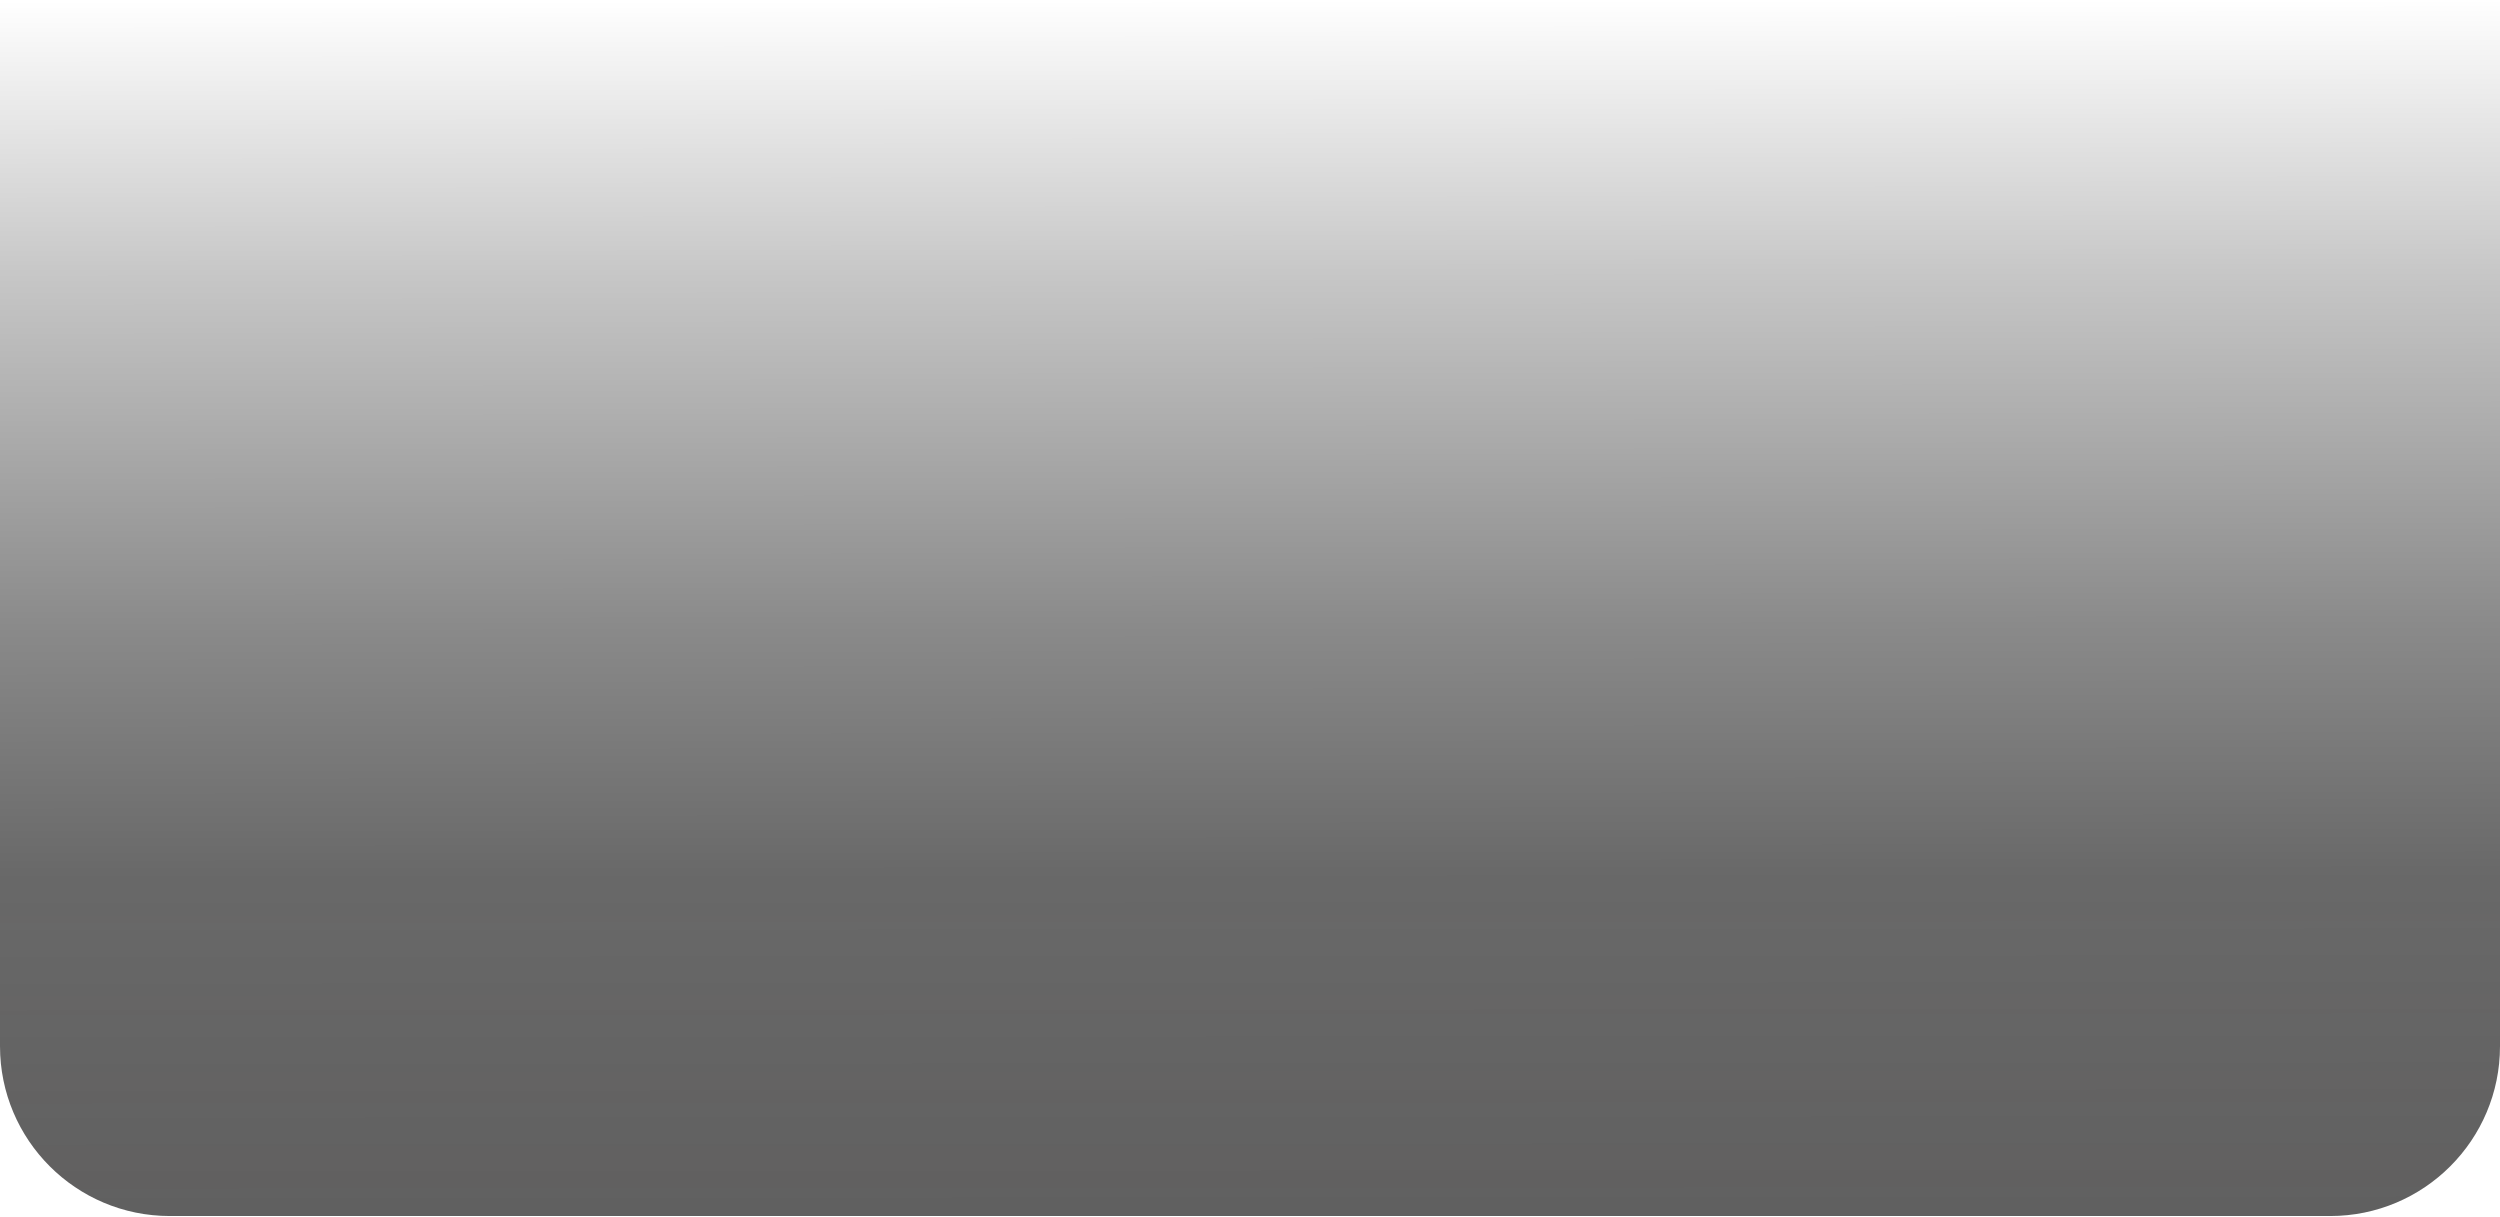
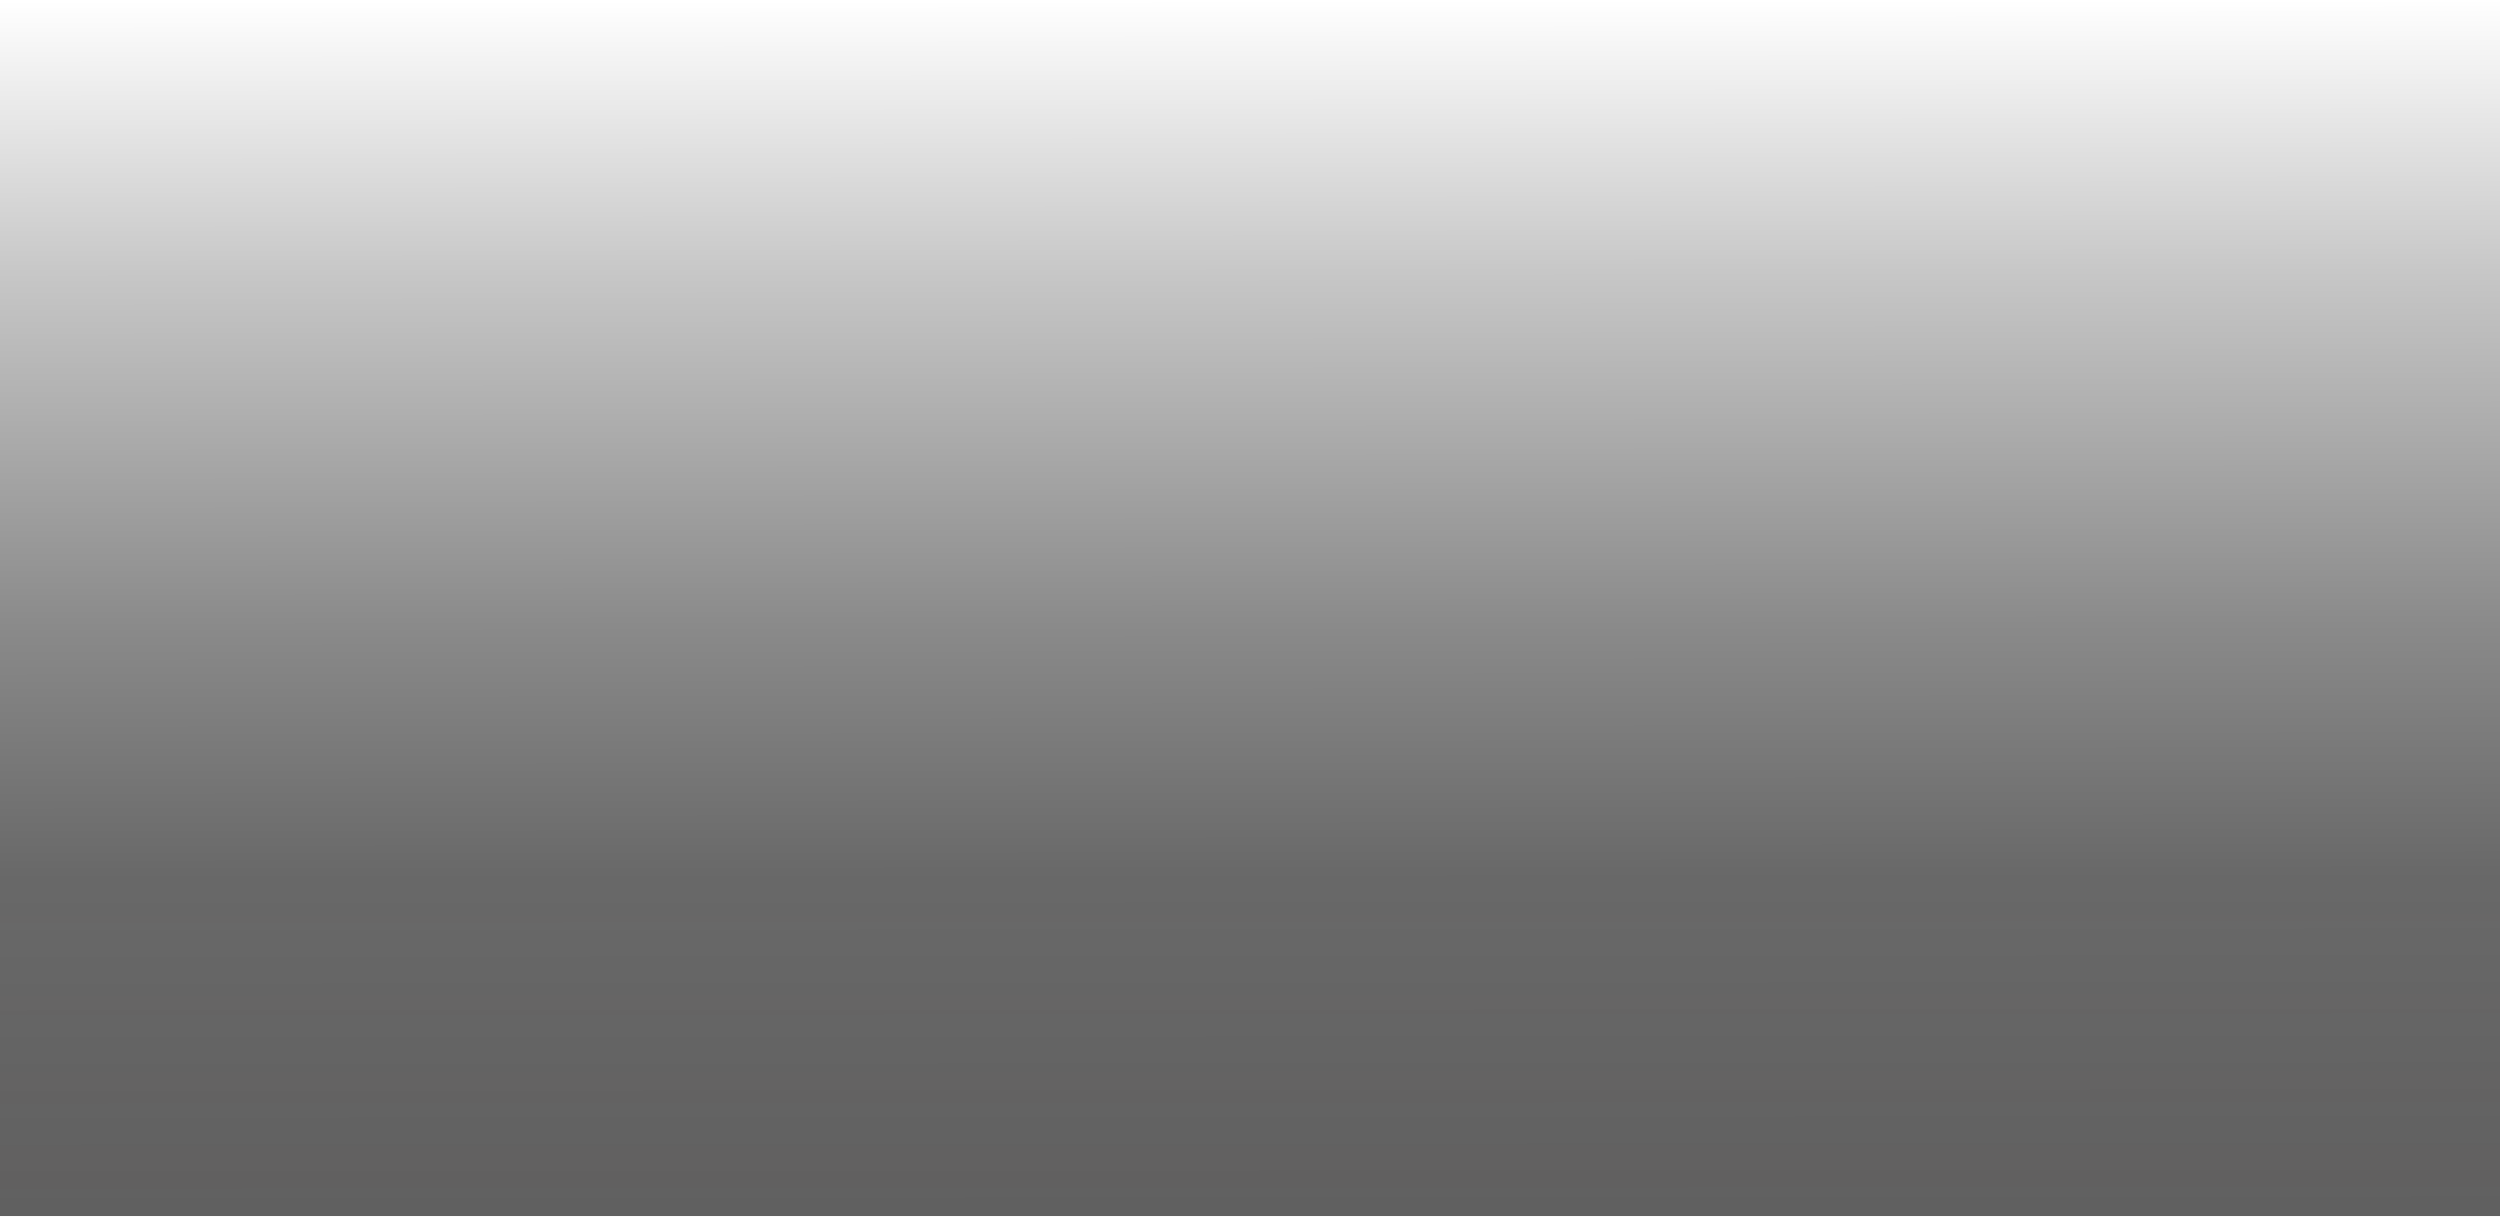
<svg xmlns="http://www.w3.org/2000/svg" width="368" height="179" viewBox="0 0 368 179" fill="none">
-   <path d="M0 0H368V154C368 167.807 356.807 179 343 179H25C11.193 179 0 167.807 0 154V0Z" fill="url(#paint0_linear)" />
+   <rect width="368" height="179" fill="url(#paint0_linear)" />
  <defs>
    <linearGradient id="paint0_linear" x1="184.501" y1="179" x2="184.377" y2="9.22442e-05" gradientUnits="userSpaceOnUse">
      <stop stop-color="#070606" stop-opacity="0.64" />
      <stop offset="0.281" stop-opacity="0.59" />
      <stop offset="0.484" stop-opacity="0.46" />
      <stop offset="0.776" stop-opacity="0.22" />
      <stop offset="1" stop-opacity="0" />
    </linearGradient>
  </defs>
</svg>
